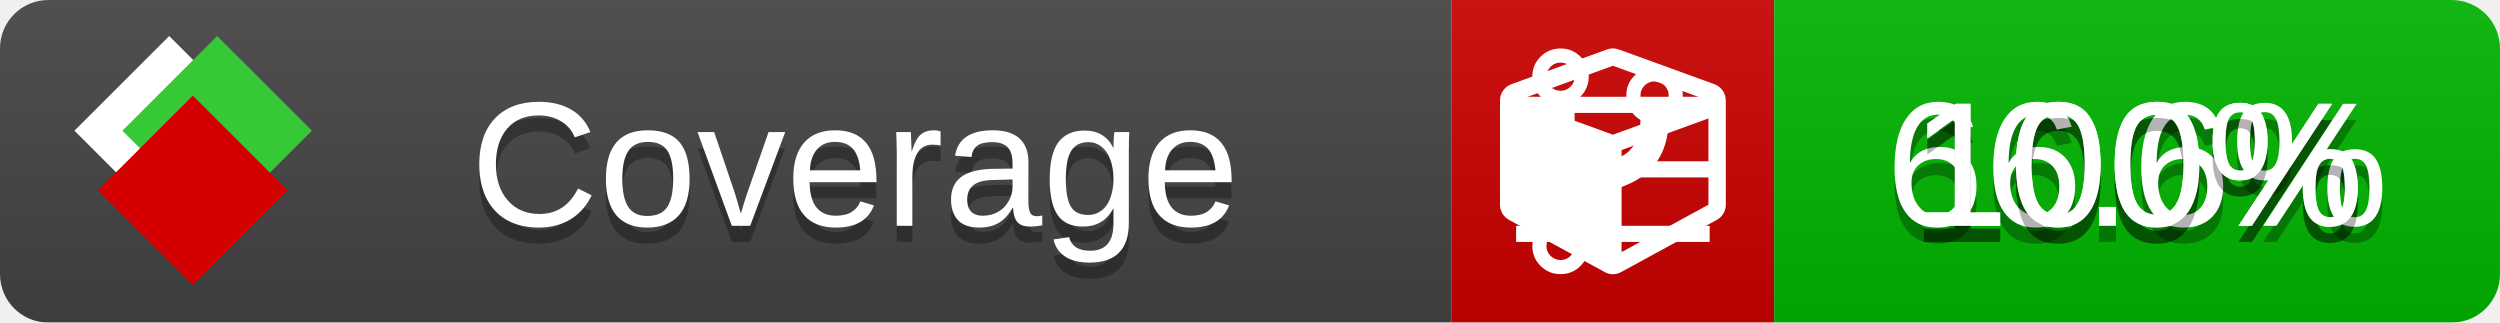
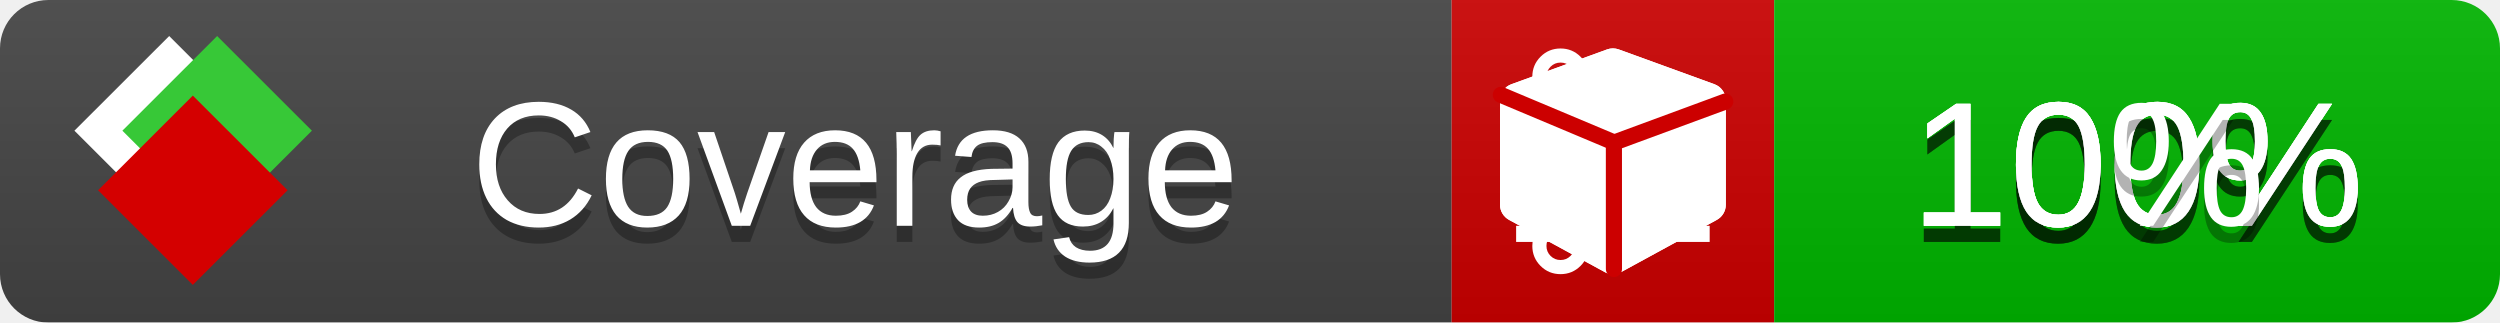
<svg xmlns="http://www.w3.org/2000/svg" xmlns:xlink="http://www.w3.org/1999/xlink" width="155" height="20">
  <style type="text/css">
          
            @keyframes fade1 {
                0% { visibility: visible; opacity: 1; }
-                27% { visibility: visible; opacity: 1; }
-                33% { visibility: hidden; opacity: 0; }
-                60% { visibility: hidden; opacity: 0; }
-                66% { visibility: hidden; opacity: 0; }
-                93% { visibility: hidden; opacity: 0; }
+                23% { visibility: visible; opacity: 1; }
+                25% { visibility: hidden; opacity: 0; }
+                48% { visibility: hidden; opacity: 0; }
+                50% { visibility: hidden; opacity: 0; }
+                73% { visibility: hidden; opacity: 0; }
+                75% { visibility: hidden; opacity: 0; }
+                98% { visibility: hidden; opacity: 0; }
              100% { visibility: visible; opacity: 1; }
            }
            @keyframes fade2 {
                0% { visibility: hidden; opacity: 0; }
-                27% { visibility: hidden; opacity: 0; }
-                33% { visibility: visible; opacity: 1; }
-                60% { visibility: visible; opacity: 1; }
-                66% { visibility: hidden; opacity: 0; }
-                93% { visibility: hidden; opacity: 0; }
+                23% { visibility: hidden; opacity: 0; }
+                25% { visibility: visible; opacity: 1; }
+                48% { visibility: visible; opacity: 1; }
+                50% { visibility: hidden; opacity: 0; }
+                73% { visibility: hidden; opacity: 0; }
+                75% { visibility: hidden; opacity: 0; }
+                98% { visibility: hidden; opacity: 0; }
              100% { visibility: hidden; opacity: 0; }
            }
            @keyframes fade3 {
                0% { visibility: hidden; opacity: 0; }
-                27% { visibility: hidden; opacity: 0; }
-                33% { visibility: hidden; opacity: 0; }
-                60% { visibility: hidden; opacity: 0; }
-                66% { visibility: visible; opacity: 1; }
-                93% { visibility: visible; opacity: 1; }
+                23% { visibility: hidden; opacity: 0; }
+                25% { visibility: hidden; opacity: 0; }
+                48% { visibility: hidden; opacity: 0; }
+                50% { visibility: visible; opacity: 1; }
+                73% { visibility: visible; opacity: 1; }
+                75% { visibility: hidden; opacity: 0; }
+                98% { visibility: hidden; opacity: 0; }
+               100% { visibility: hidden; opacity: 0; }
+             }
+             @keyframes fade4 {
+                 0% { visibility: hidden; opacity: 0; }
+                23% { visibility: hidden; opacity: 0; }
+                25% { visibility: hidden; opacity: 0; }
+                48% { visibility: hidden; opacity: 0; }
+                50% { visibility: hidden; opacity: 0; }
+                73% { visibility: hidden; opacity: 0; }
+                75% { visibility: visible; opacity: 1; }
+                98% { visibility: visible; opacity: 1; }
              100% { visibility: hidden; opacity: 0; }
            }
            .linecoverage {
                animation-duration: 15s;
                animation-name: fade1;
                animation-iteration-count: infinite;
            }
            .branchcoverage {
                animation-duration: 15s;
                animation-name: fade2;
                animation-iteration-count: infinite;
            }
            .methodcoverage {
                animation-duration: 15s;
                animation-name: fade3;
+                 animation-iteration-count: infinite;
+             }
+             .fullmethodcoverage {
+                 animation-duration: 15s;
+                 animation-name: fade4;
                animation-iteration-count: infinite;
            }
          
    </style>
  <defs>
    <linearGradient id="gradient" x2="0" y2="100%">
      <stop offset="0" stop-color="#bbb" stop-opacity=".1" />
      <stop offset="1" stop-opacity=".1" />
    </linearGradient>
    <linearGradient id="c">
      <stop offset="0" stop-color="#d40000" />
      <stop offset="1" stop-color="#ff2a2a" />
    </linearGradient>
    <linearGradient id="a">
      <stop offset="0" stop-color="#e0e0de" />
      <stop offset="1" stop-color="#fff" />
    </linearGradient>
    <linearGradient id="b">
      <stop offset="0" stop-color="#37c837" />
      <stop offset="1" stop-color="#217821" />
    </linearGradient>
    <linearGradient xlink:href="#a" id="e" x1="106.44" x2="69.96" y1="-11.96" y2="-46.84" gradientTransform="matrix(-.8426 -.00045 -.00045 -.8426 -94.27 -75.82)" gradientUnits="userSpaceOnUse" />
    <linearGradient xlink:href="#b" id="f" x1="56.19" x2="77.97" y1="-23.45" y2="10.62" gradientTransform="matrix(.8426 .00045 .00045 .8426 94.27 75.82)" gradientUnits="userSpaceOnUse" />
    <linearGradient xlink:href="#c" id="g" x1="79.98" x2="132.9" y1="10.79" y2="10.79" gradientTransform="matrix(.8426 .00045 .00045 .8426 94.27 75.82)" gradientUnits="userSpaceOnUse" />
    <mask id="mask">
      <rect width="155" height="20" rx="3" fill="#fff" />
    </mask>
    <g id="icon" transform="matrix(.04486 0 0 .04481 -.48 -.63)">
      <rect width="52.92" height="52.92" x="-109.72" y="-27.13" fill="url(#e)" transform="rotate(-135)" />
      <rect width="52.92" height="52.92" x="70.19" y="-39.18" fill="url(#f)" transform="rotate(45)" />
      <rect width="52.92" height="52.92" x="80.05" y="-15.74" fill="url(#g)" transform="rotate(45)" />
    </g>
  </defs>
  <g mask="url(#mask)">
    <rect x="0" y="0" width="90" height="20" fill="#444" />
    <rect x="90" y="0" width="20" height="20" fill="#c00" />
    <rect x="110" y="0" width="45" height="20" fill="#00B600" />
    <rect x="0" y="0" width="155" height="20" fill="url(#gradient)" />
  </g>
  <g>
    <path class="linecoverage" stroke="#fff" d="M94 6.5 h12 M94 10.5 h12 M94 14.5 h12" />
    <path class="branchcoverage" fill="#fff" d="m 97.628,15.247 q 0,-0.364 -0.255,-0.619 -0.255,-0.255 -0.619,-0.255 -0.364,0 -0.619,0.255 -0.255,0.255 -0.255,0.619 0,0.364 0.255,0.619 0.255,0.255 0.619,0.255 0.364,0 0.619,-0.255 0.255,-0.255 0.255,-0.619 z m 0,-10.493 q 0,-0.364 -0.255,-0.619 -0.255,-0.255 -0.619,-0.255 -0.364,0 -0.619,0.255 -0.255,0.255 -0.255,0.619 0,0.364 0.255,0.619 0.255,0.255 0.619,0.255 0.364,0 0.619,-0.255 0.255,-0.255 0.255,-0.619 z m 5.83,1.166 q 0,-0.364 -0.255,-0.619 -0.255,-0.255 -0.619,-0.255 -0.364,0 -0.619,0.255 -0.255,0.255 -0.255,0.619 0,0.364 0.255,0.619 0.255,0.255 0.619,0.255 0.364,0 0.619,-0.255 0.255,-0.255 0.255,-0.619 z m 0.874,0 q 0,0.474 -0.237,0.879 -0.237,0.405 -0.638,0.633 -0.018,2.614 -2.059,3.771 -0.619,0.346 -1.849,0.738 -1.166,0.364 -1.544,0.647 -0.378,0.282 -0.378,0.911 l 0,0.237 q 0.401,0.228 0.638,0.633 0.237,0.405 0.237,0.879 0,0.729 -0.51,1.239 -0.51,0.51 -1.239,0.51 -0.729,0 -1.239,-0.51 -0.51,-0.51 -0.51,-1.239 0,-0.474 0.237,-0.879 0.237,-0.405 0.638,-0.633 l 0,-7.469 q -0.401,-0.228 -0.638,-0.633 -0.237,-0.405 -0.237,-0.879 0,-0.729 0.51,-1.239 0.51,-0.51 1.239,-0.51 0.729,0 1.239,0.51 0.51,0.51 0.51,1.239 0,0.474 -0.237,0.879 -0.237,0.405 -0.638,0.633 l 0,4.527 q 0.492,-0.237 1.403,-0.519 0.501,-0.155 0.797,-0.269 0.296,-0.114 0.642,-0.282 0.346,-0.169 0.537,-0.36 0.191,-0.191 0.369,-0.465 0.178,-0.273 0.255,-0.633 0.077,-0.36 0.077,-0.833 -0.401,-0.228 -0.638,-0.633 -0.237,-0.405 -0.237,-0.879 0,-0.729 0.51,-1.239 0.51,-0.51 1.239,-0.51 0.729,0 1.239,0.51 0.51,0.51 0.51,1.239 z" />
    <path class="methodcoverage" fill="#fff" d="m 100.538,15.629 5.385,-2.936 v -5.351 l -5.385,1.96 z M 100,8.351 105.873,6.214 100,4.077 94.127,6.214 Z m 7,-2.12 v 6.462 q 0,0.294 -0.151,0.547 -0.151,0.252 -0.412,0.395 l -5.923,3.231 q -0.236,0.135 -0.513,0.135 -0.278,0 -0.513,-0.135 l -5.923,-3.231 Q 93.303,13.492 93.151,13.239 93,12.987 93,12.692 v -6.462 q 0,-0.337 0.194,-0.614 0.194,-0.278 0.513,-0.395 l 5.923,-2.154 q 0.185,-0.067 0.37,-0.067 0.185,0 0.37,0.067 l 5.923,2.154 q 0.32,0.118 0.513,0.395 Q 107,5.894 107,6.231 Z" />
+     <path class="fullmethodcoverage" fill="#fff" d="m 107,6.231 v 6.462 c 0,0.196 -0.051,0.379 -0.151,0.547 -0.101,0.168 -0.238,0.3 -0.412,0.395 l -5.923,3.231 c -0.157,0.09 -0.328,0.135 -0.513,0.135 -0.185,0 -0.356,-0.045 -0.513,-0.135 l -5.923,-3.231 C 93.39,13.539 93.252,13.407 93.151,13.239 93.05,13.071 93,12.889 93,12.692 v -6.462 c 0,-0.224 0.065,-0.429 0.194,-0.614 0.129,-0.185 0.3,-0.317 0.513,-0.395 l 5.923,-2.154 c 0.123,-0.045 0.247,-0.067 0.37,-0.067 0.123,0 0.247,0.022 0.37,0.067 l 5.923,2.154 c 0.213,0.079 0.384,0.21 0.513,0.395 0.129,0.185 0.194,0.39 0.194,0.614 z" />
+     <path class="fullmethodcoverage" style="fill:none;stroke:#cc0000;stroke-width:1;stroke-linecap:round;stroke-dasharray:none;stroke-opacity:1" d="m 100.064,16.677 -0.002,-7.833 6.906,-2.547" />
+     <path class="fullmethodcoverage" style="fill:none;stroke:#cc0000;stroke-width:1;stroke-linecap:round;stroke-dasharray:none;stroke-opacity:1" d="M 99.914,8.765 93.052,5.882" />
  </g>
  <g fill="#fff" text-anchor="middle" font-family="Verdana,Arial,Geneva,sans-serif" font-size="11">
    <a xlink:href="https://github.com/danielpalme/ReportGenerator" target="_top">
      <use xlink:href="#icon" transform="translate(3,1) scale(3.5)" />
    </a>
    <text x="53" y="15" fill="#010101" fill-opacity=".3">Coverage</text>
    <text x="53" y="14" fill="#fff">Coverage</text>
    <text class="linecoverage" x="132.5" y="15" fill="#010101" fill-opacity=".3">100%</text>
    <text class="linecoverage" x="132.5" y="14">100%</text>
-     <text class="branchcoverage" x="132.5" y="15" fill="#010101" fill-opacity=".3">66.6%</text>
-     <text class="branchcoverage" x="132.5" y="14">66.6%</text>
+     <text class="branchcoverage" x="132.5" y="15" fill="#010101" fill-opacity=".3">100%</text>
+     <text class="branchcoverage" x="132.5" y="14">100%</text>
    <text class="methodcoverage" x="132.5" y="15" fill="#010101" fill-opacity=".3">100%</text>
    <text class="methodcoverage" x="132.5" y="14">100%</text>
+     <text class="fullmethodcoverage" x="132.5" y="15" fill="#010101" fill-opacity=".3">0%</text>
+     <text class="fullmethodcoverage" x="132.5" y="14">0%</text>
  </g>
  <g>
    <rect class="linecoverage" x="90" y="0" width="65" height="20" fill-opacity="0" />
    <rect class="branchcoverage" x="90" y="0" width="65" height="20" fill-opacity="0" />
    <rect class="methodcoverage" x="90" y="0" width="65" height="20" fill-opacity="0" />
+     <rect class="fullmethodcoverage" x="90" y="0" width="65" height="20" fill-opacity="0" />
  </g>
</svg>
